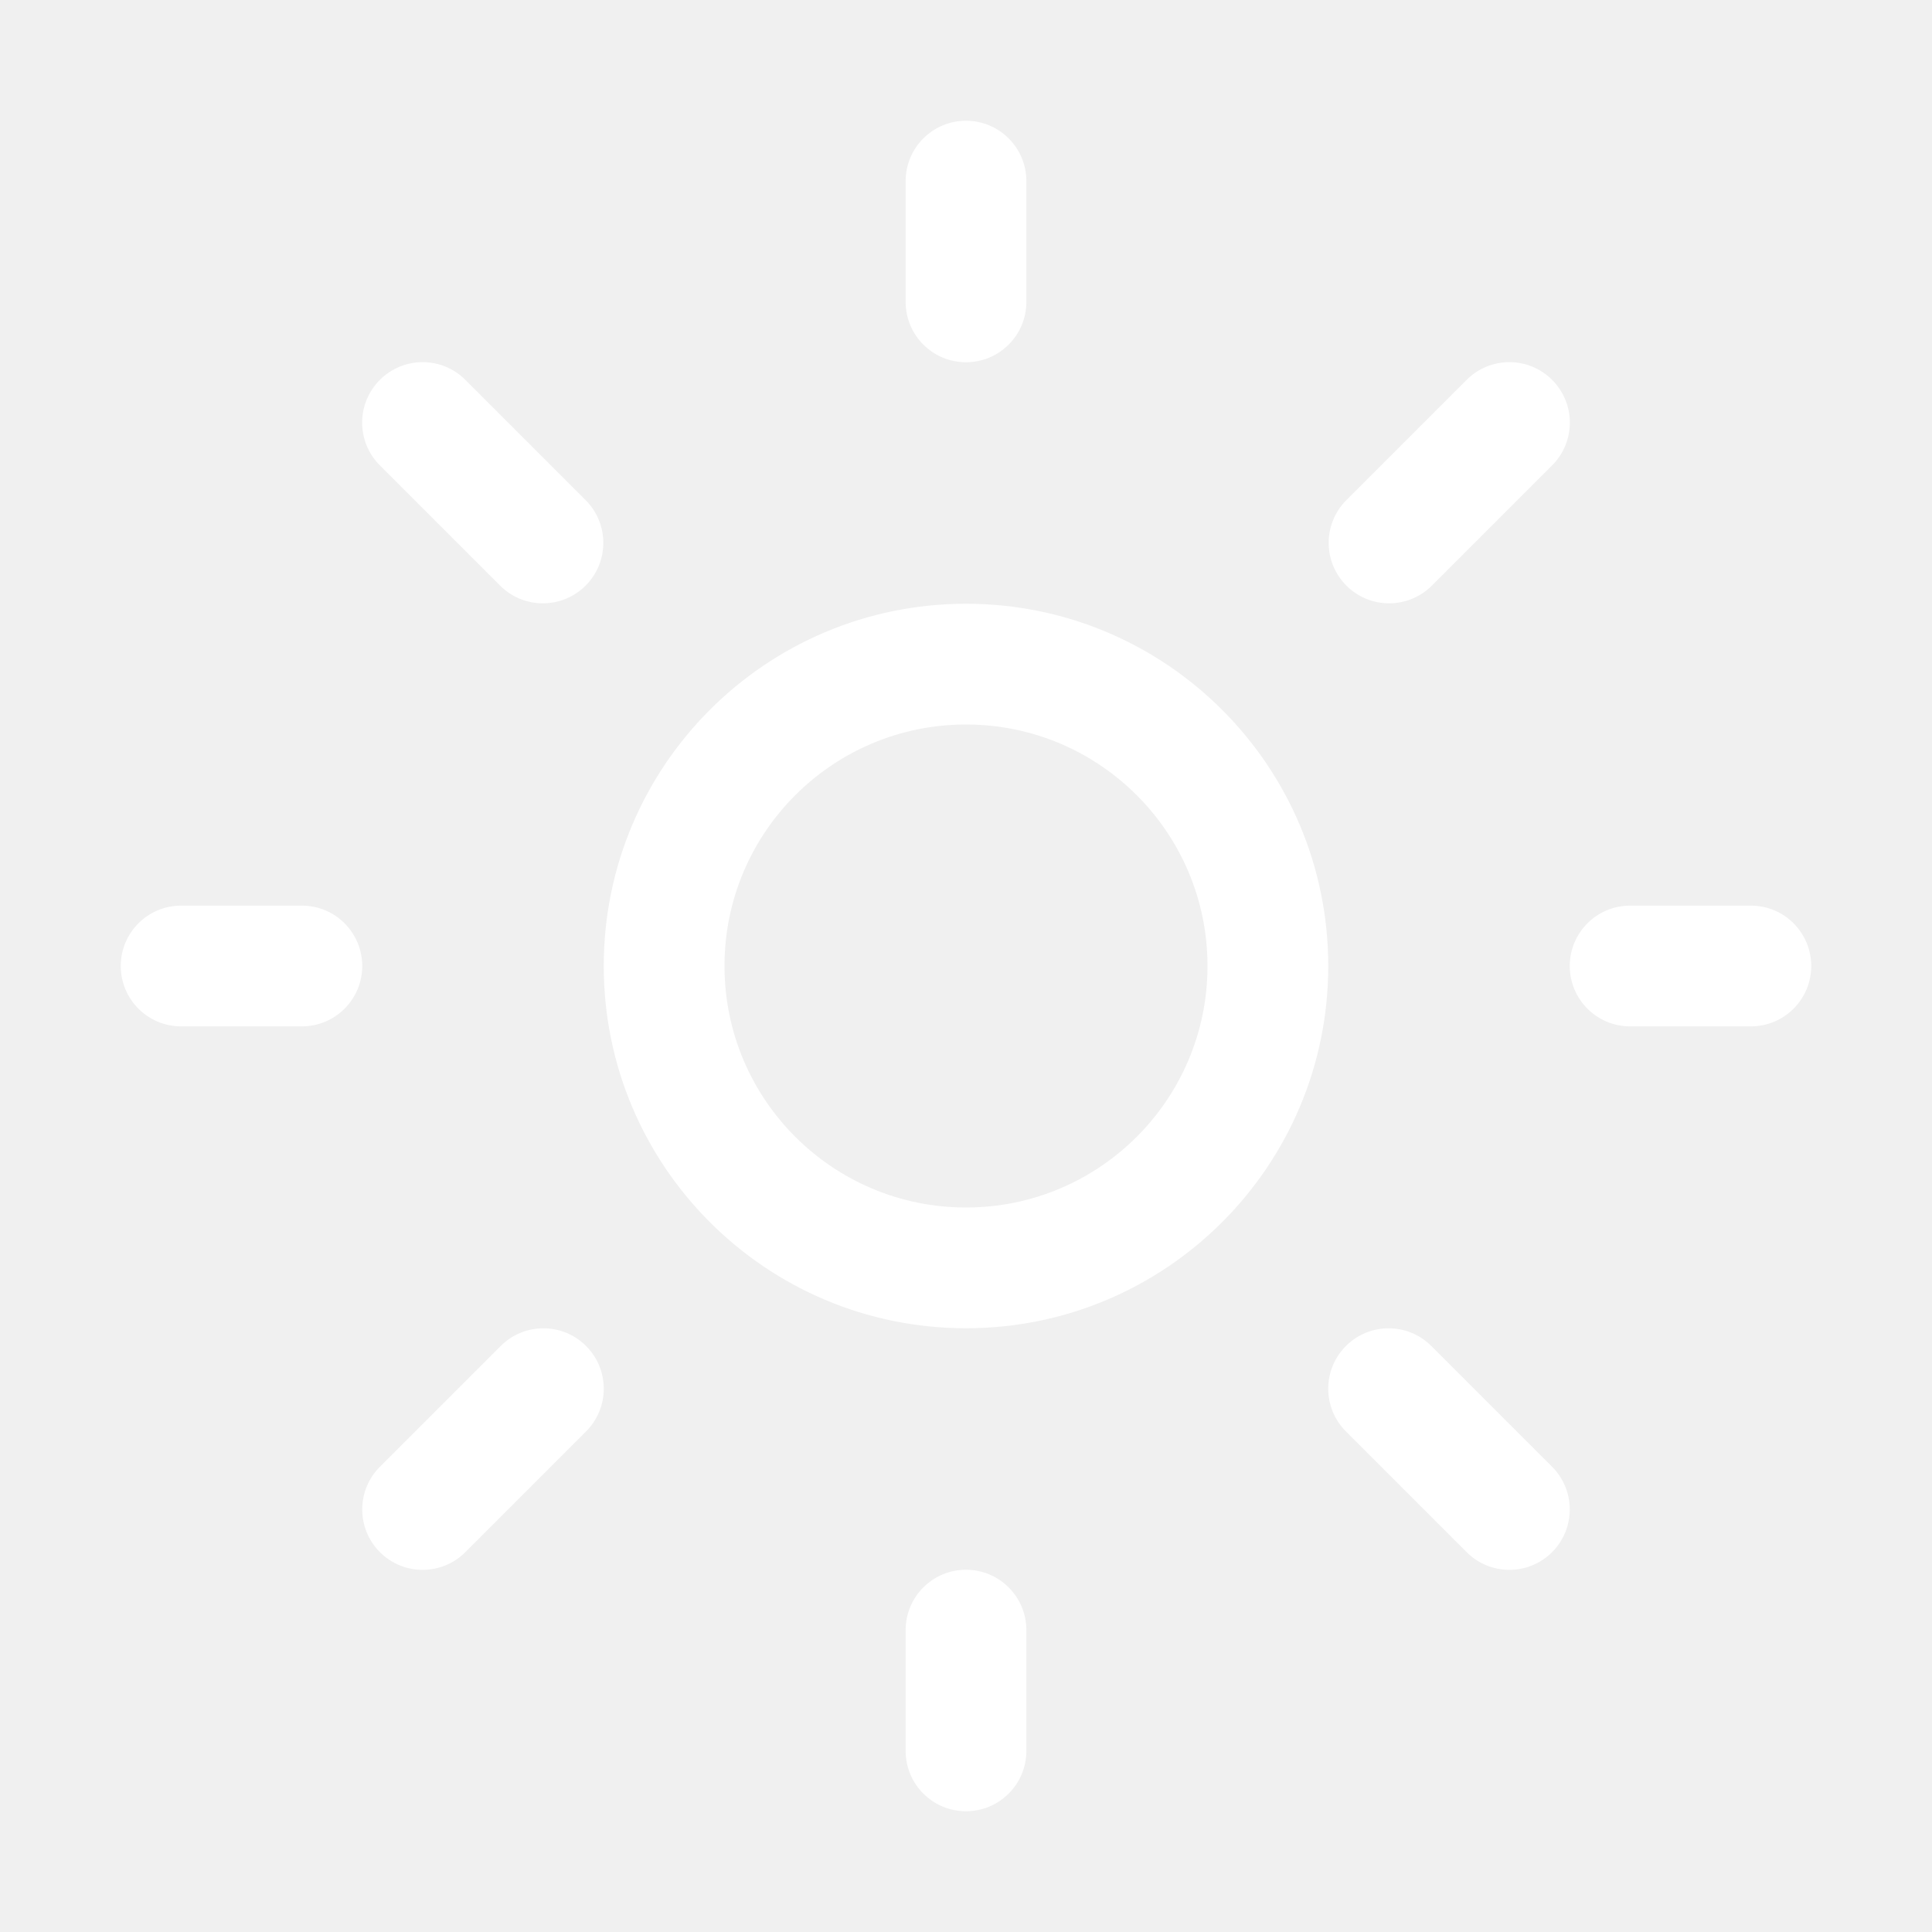
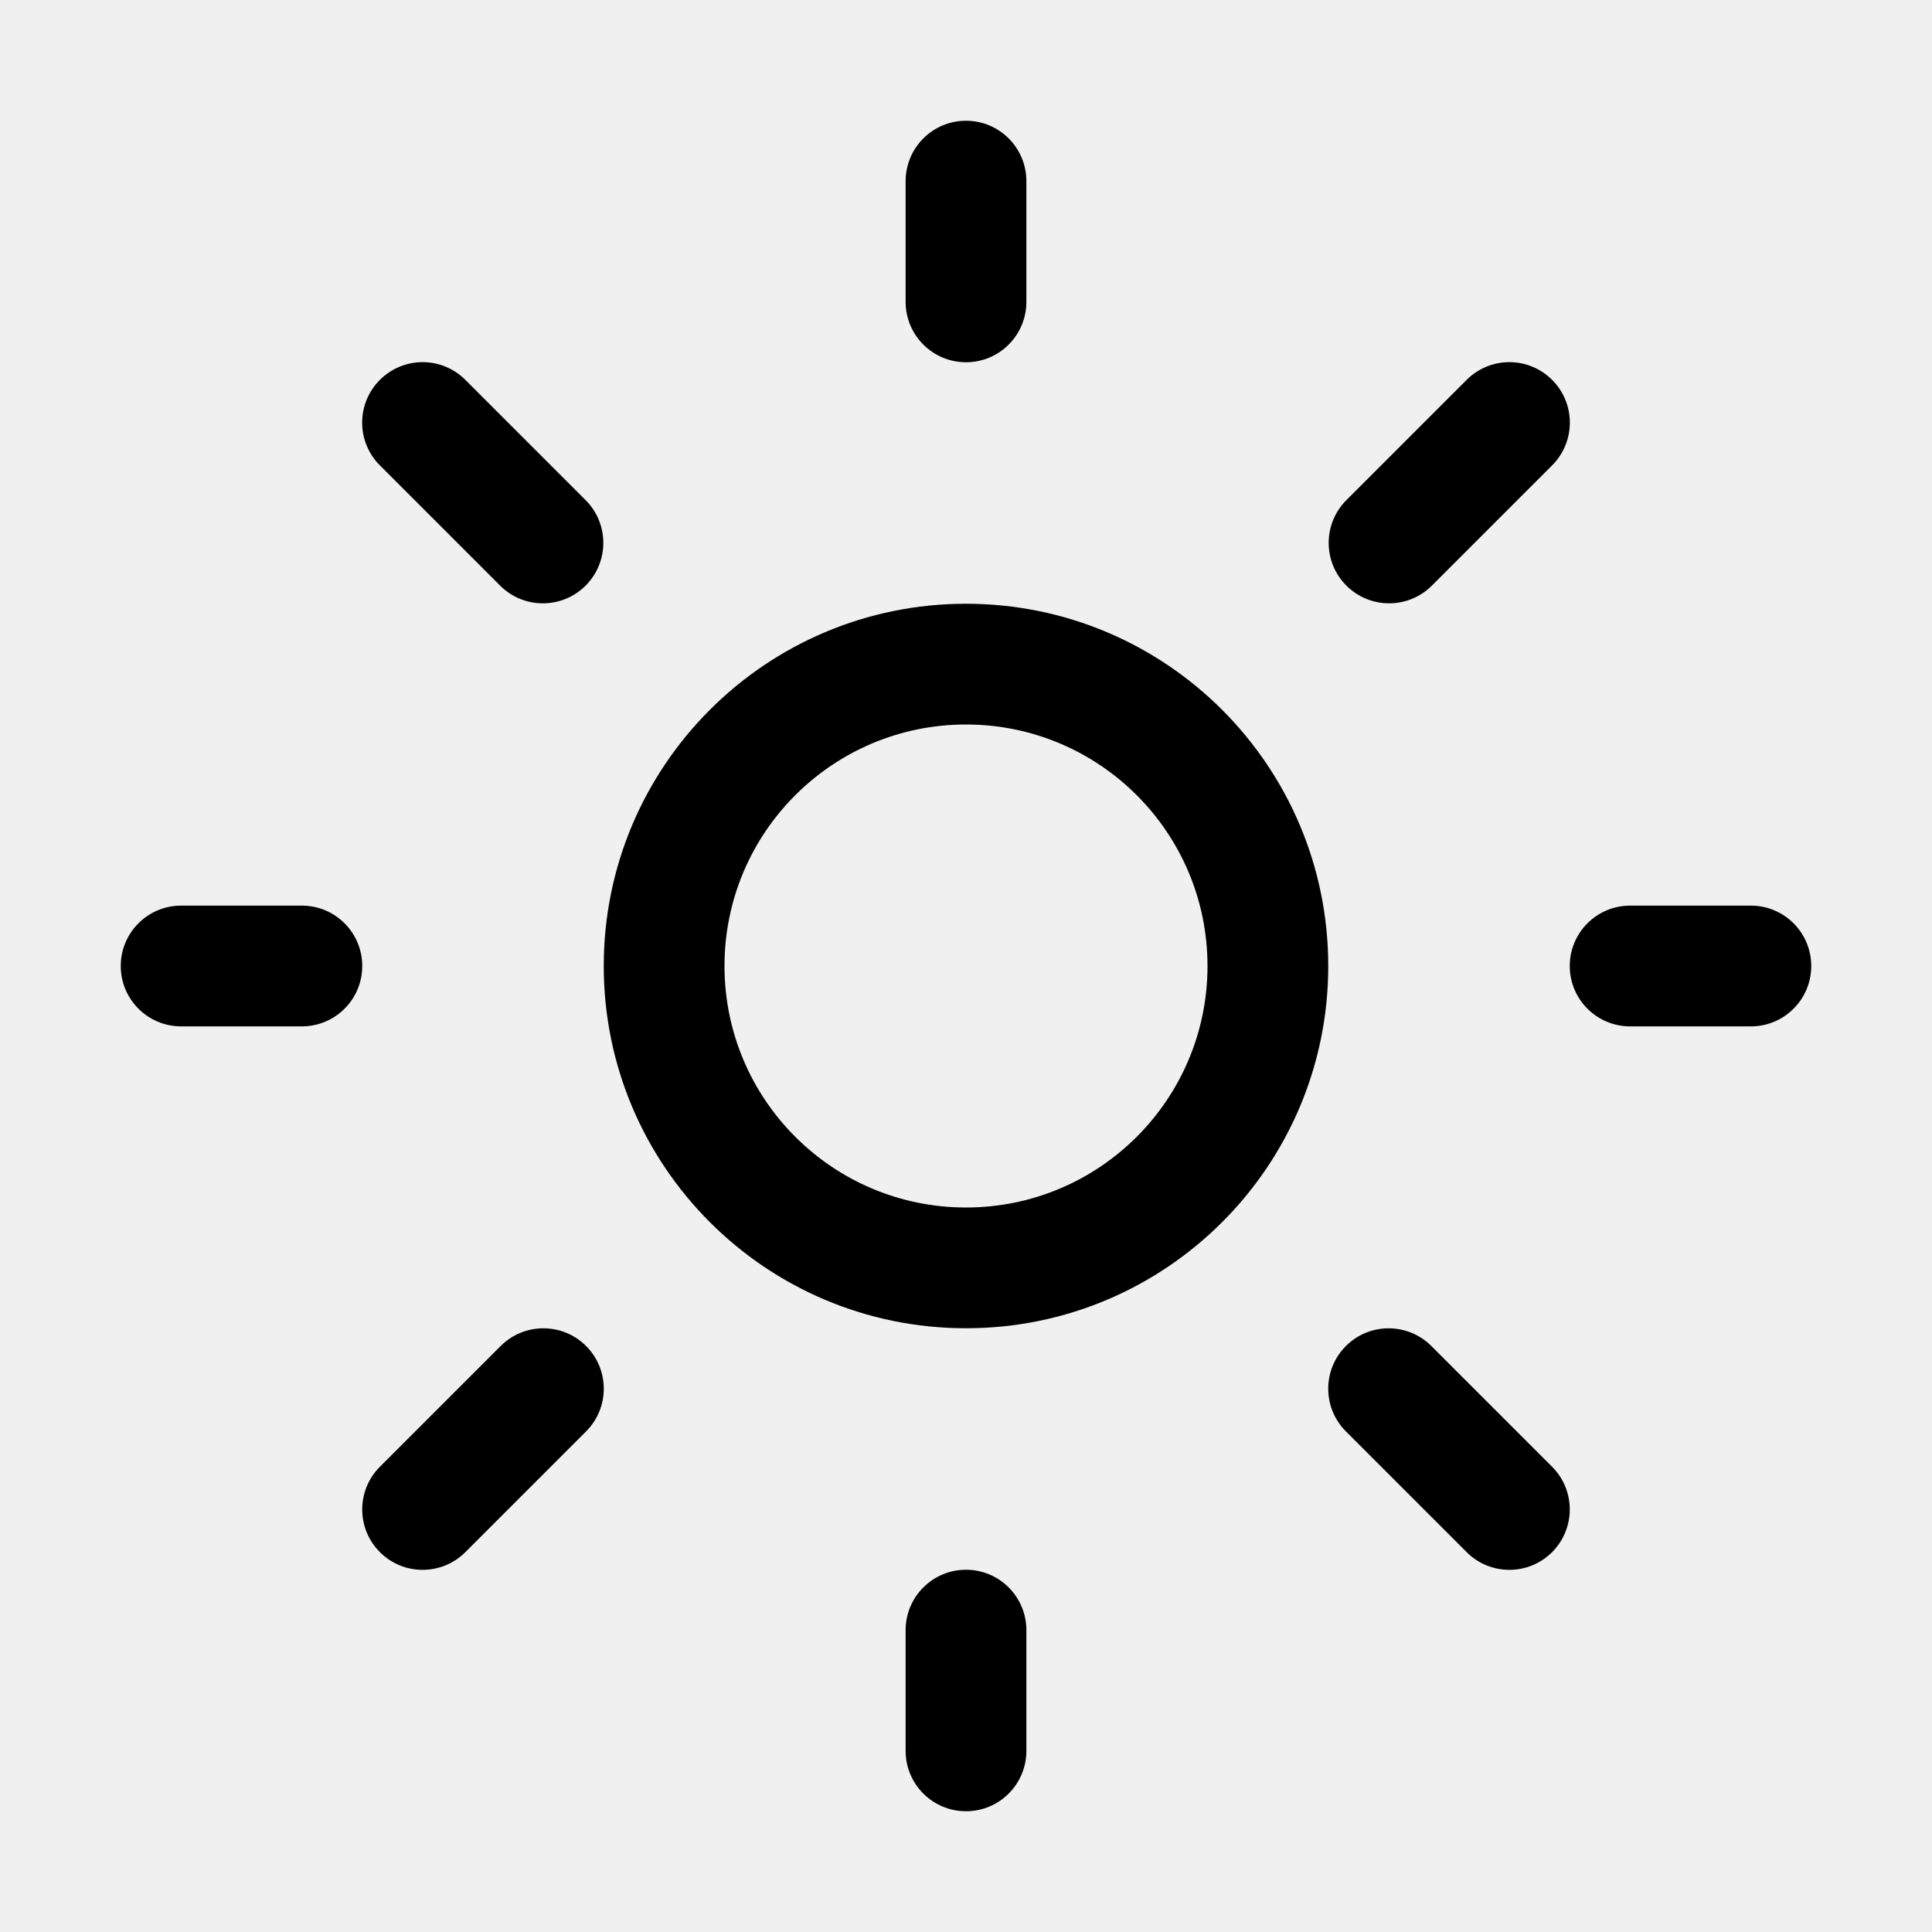
<svg xmlns="http://www.w3.org/2000/svg" width="24" height="24" fill="none" viewBox="0 0 24 24">
-   <path fill="#fff" d="M12 1.5a.75.75 0 0 1 .75.75v1.5a.75.75 0 1 1-1.5 0v-1.5A.75.75 0 0 1 12 1.5Zm0 15a4.5 4.5 0 1 0 0-9 4.5 4.5 0 0 0 0 9Zm0-1.5a3 3 0 1 1 0-6 3 3 0 0 1 0 6Zm9.75-2.25a.75.75 0 1 0 0-1.5h-1.5a.75.75 0 1 0 0 1.5h1.5ZM12 19.5a.75.75 0 0 1 .75.75v1.5a.75.75 0 1 1-1.5 0v-1.5a.75.75 0 0 1 .75-.75Zm-8.25-6.75a.75.75 0 1 0 0-1.5h-1.5a.75.75 0 1 0 0 1.5h1.5Zm.969-8.031a.75.75 0 0 1 1.062 0l1.5 1.5a.751.751 0 0 1-1.062 1.062l-1.5-1.5a.75.75 0 0 1 0-1.062Zm1.062 14.562a.75.75 0 1 1-1.062-1.06l1.5-1.5a.75.75 0 1 1 1.062 1.06l-1.5 1.5Zm13.5-14.562a.75.75 0 0 0-1.062 0l-1.5 1.5a.751.751 0 0 0 1.062 1.062l1.5-1.5a.75.75 0 0 0 0-1.062Zm-1.062 14.562a.75.75 0 0 0 1.062-1.06l-1.5-1.5a.75.75 0 0 0-1.062 1.06l1.5 1.5Z" />
+   <path fill="currentColor" d="M12 1.5a.75.75 0 0 1 .75.75v1.5a.75.75 0 1 1-1.5 0v-1.5A.75.75 0 0 1 12 1.5Zm0 15a4.5 4.5 0 1 0 0-9 4.5 4.5 0 0 0 0 9Zm0-1.5a3 3 0 1 1 0-6 3 3 0 0 1 0 6Zm9.75-2.25a.75.75 0 1 0 0-1.5h-1.5a.75.75 0 1 0 0 1.5h1.5ZM12 19.5a.75.75 0 0 1 .75.75v1.5a.75.75 0 1 1-1.5 0v-1.5a.75.75 0 0 1 .75-.75Zm-8.25-6.75a.75.75 0 1 0 0-1.5h-1.5a.75.75 0 1 0 0 1.5h1.5Zm.969-8.031a.75.75 0 0 1 1.062 0l1.5 1.5a.751.751 0 0 1-1.062 1.062l-1.5-1.5a.75.75 0 0 1 0-1.062Zm1.062 14.562a.75.75 0 1 1-1.062-1.06l1.5-1.5a.75.75 0 1 1 1.062 1.06l-1.5 1.5Zm13.5-14.562a.75.75 0 0 0-1.062 0l-1.5 1.5a.751.751 0 0 0 1.062 1.062l1.5-1.5a.75.75 0 0 0 0-1.062Zm-1.062 14.562a.75.75 0 0 0 1.062-1.06l-1.5-1.5a.75.75 0 0 0-1.062 1.06l1.5 1.5Z" />
</svg>
